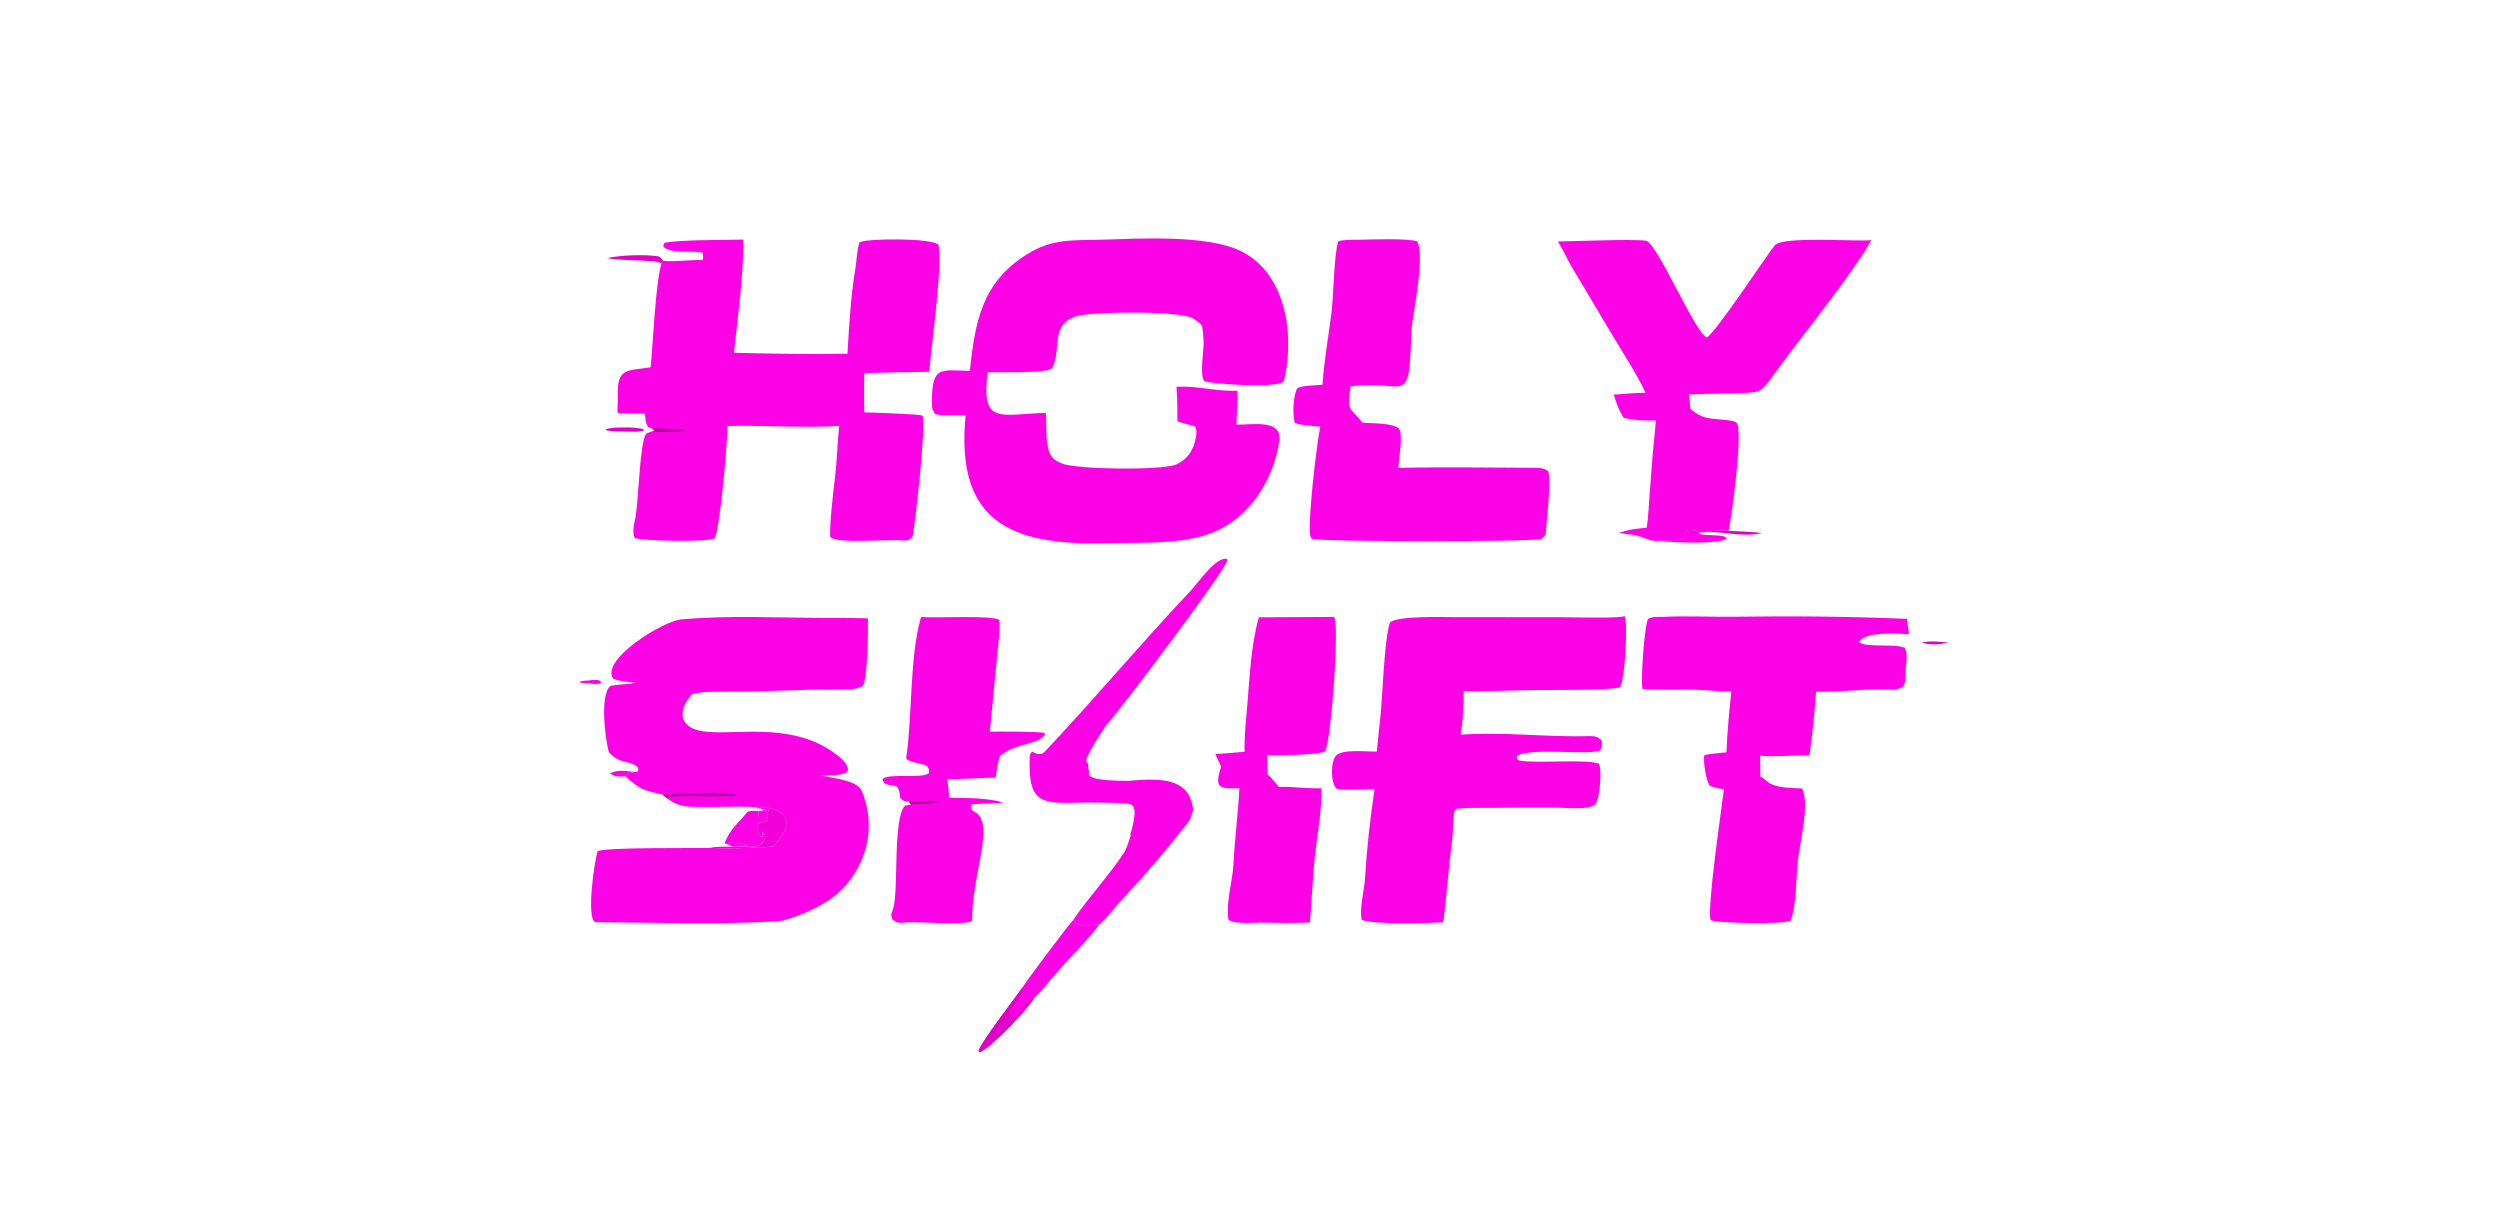
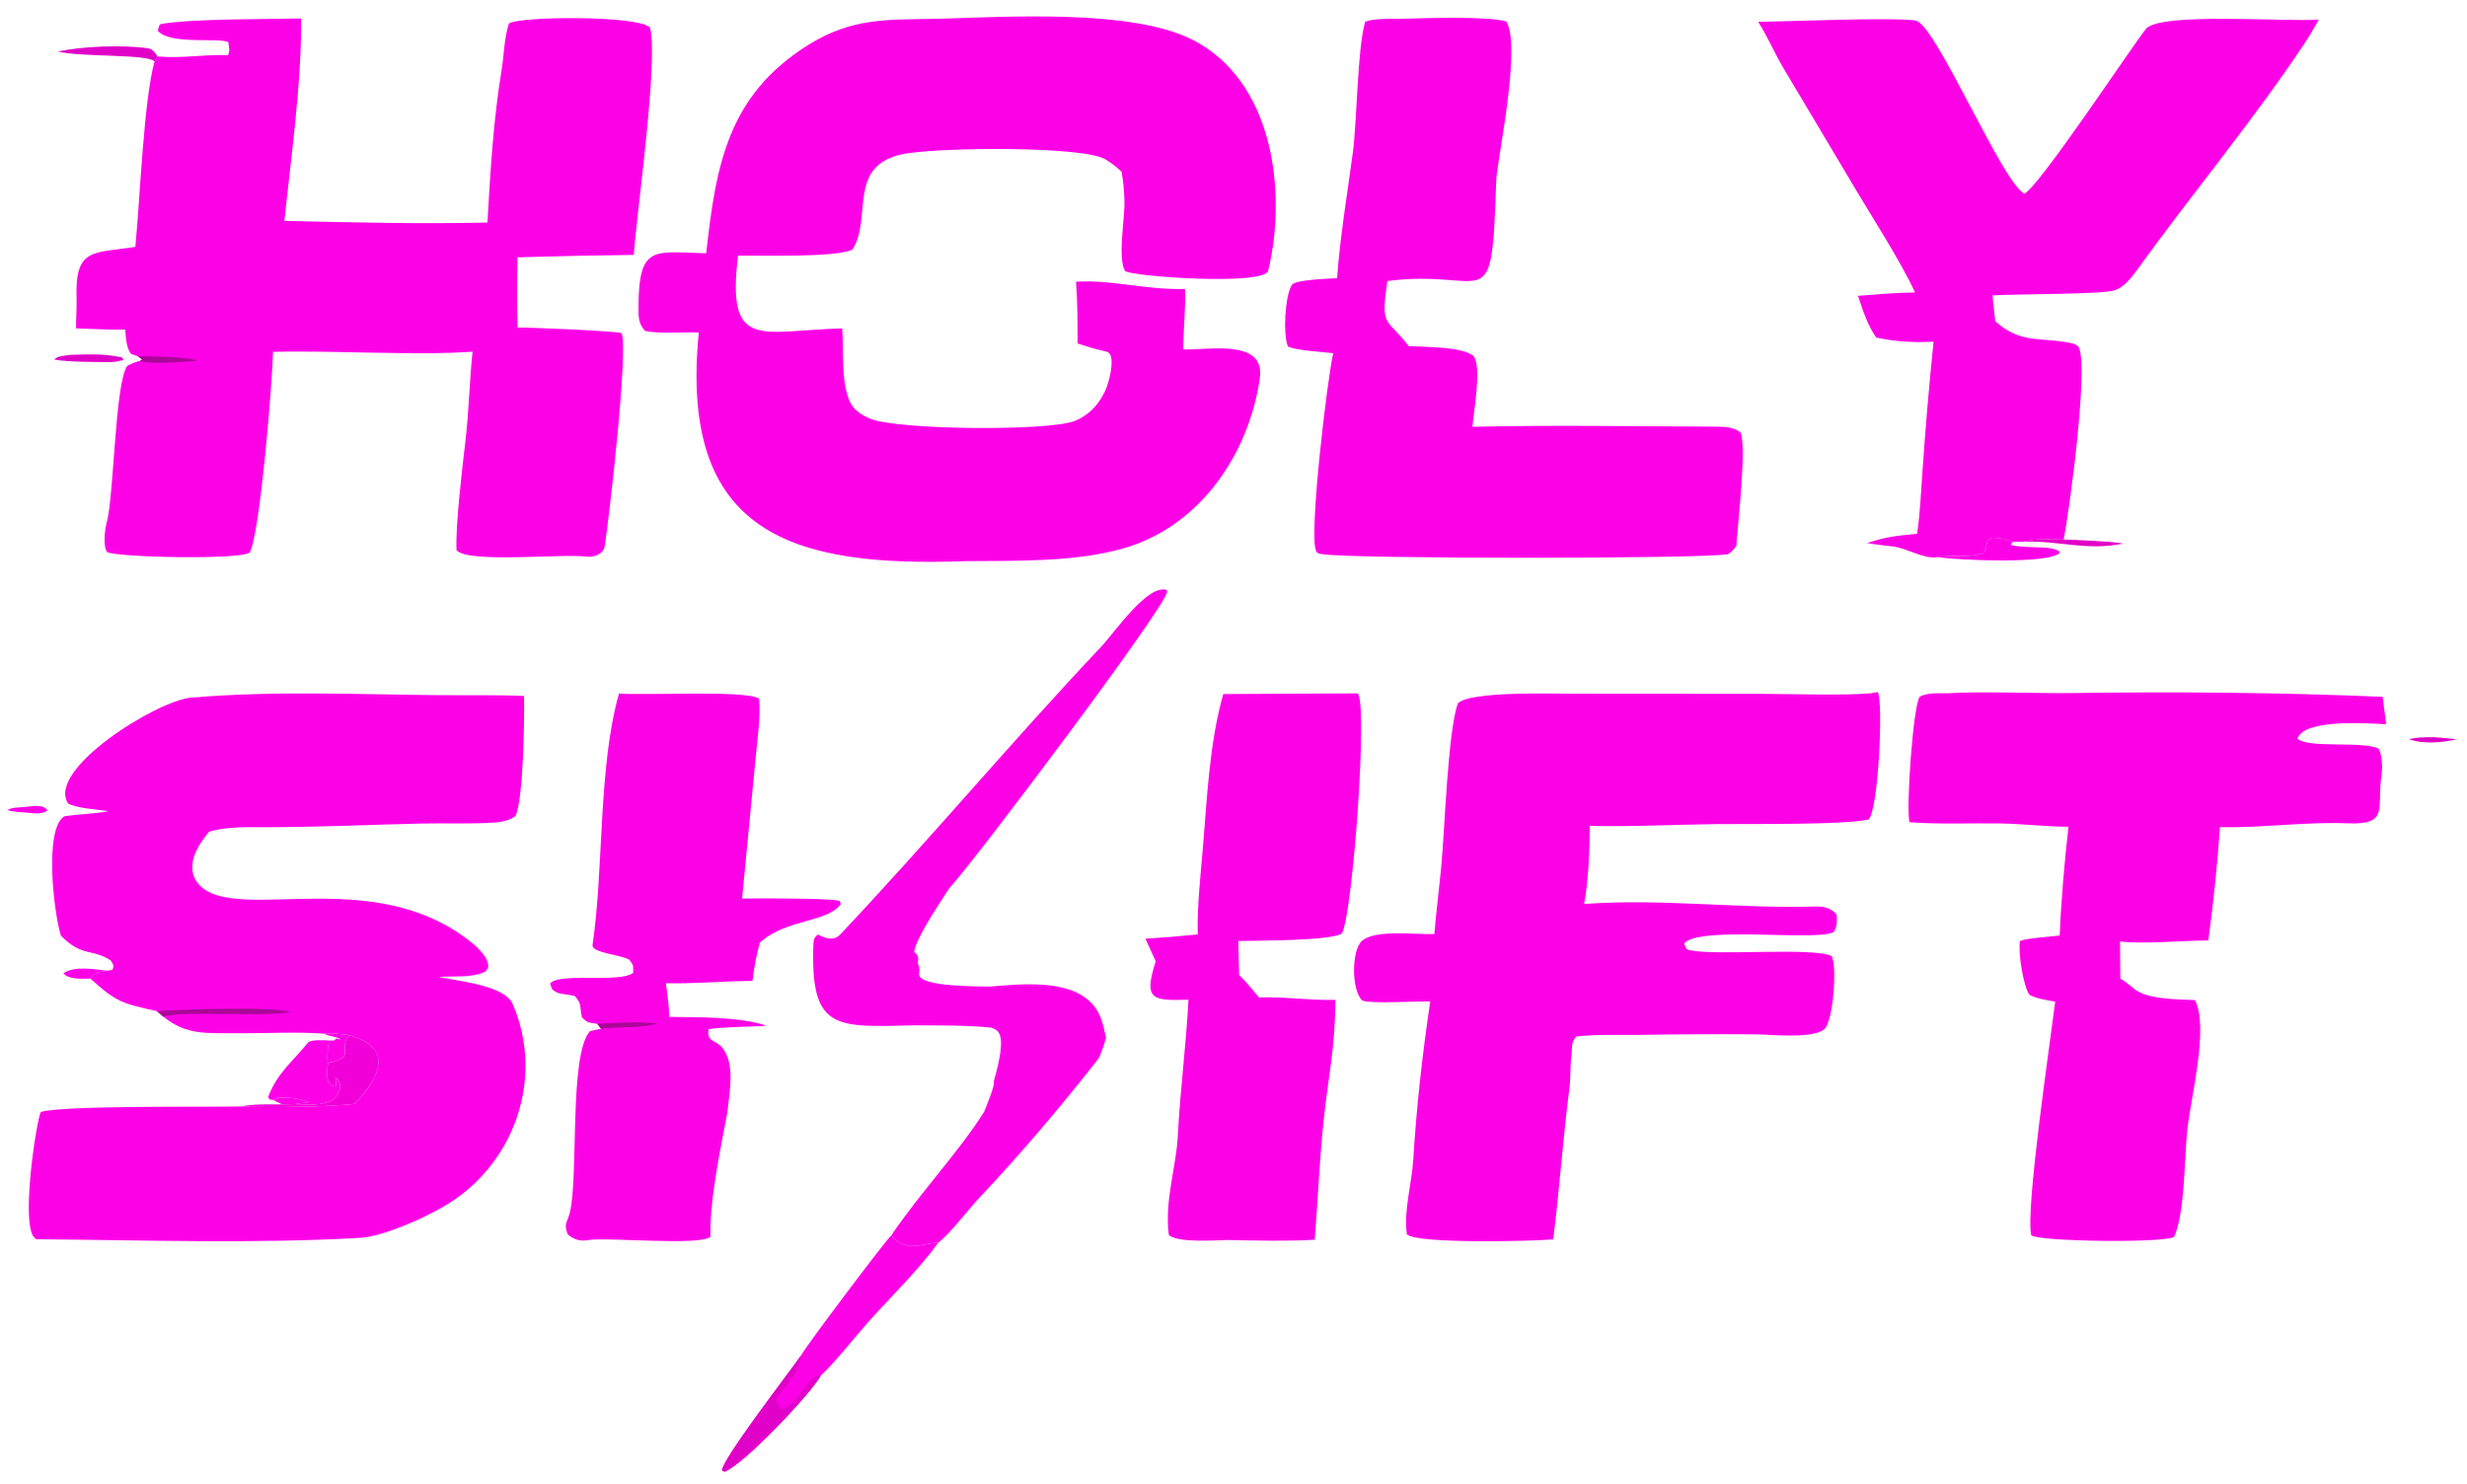
- <svg xmlns="http://www.w3.org/2000/svg" width="687" height="332" viewBox="0 0 687 332" fill="none">
+ <svg xmlns="http://www.w3.org/2000/svg" width="379" height="228" viewBox="158 63 379 228" fill="none">
  <path d="M302.14 65.886C312.627 65.589 331.601 64.391 340.974 69C353.6 75.209 355.764 92.367 352.832 104.593C352.279 106.9 332.212 105.528 330.861 104.656C329.64 102.7 330.862 96.367 330.745 93.762C330.663 91.941 330.612 91.242 330.309 89.397C329.614 88.695 328.737 88.062 327.904 87.525C324.522 85.347 301.277 85.631 296.476 86.725C288.1 88.633 292.045 96.428 288.965 101.341C286.501 102.59 275.046 102.241 271.38 102.279C269.602 117.022 274.757 113.797 287.379 113.455C287.679 116.927 287.162 121.097 288.409 124.369C288.999 125.918 290.202 126.697 291.681 127.328C295.745 129.062 319.343 129.296 323.218 127.635C325.523 126.647 327.162 124.78 328.029 122.441C328.441 121.332 329.158 118.53 328.526 117.419C328.295 117.012 327.74 116.986 327.305 116.86C326.139 116.618 324.719 116.137 323.557 115.78C323.509 112.349 323.582 109.752 323.297 106.287C328.86 105.944 333.64 107.532 340.045 107.402C340.199 109.821 339.78 113.868 339.776 116.687C343.966 116.785 352.423 115.047 351.537 121.164C349.85 132.768 342.366 143.821 330.731 147.21C323.239 149.393 314.124 149.146 306.404 149.214C279.83 150.189 262.263 145.161 265.357 114.081C262.924 113.991 259.358 114.335 257.105 113.843C256.04 112.702 256.09 111.604 256.096 110.074C256.136 100.518 258.51 101.727 266.494 101.916C267.988 88.317 269.831 77.671 282.104 69.944C288.907 65.66 294.435 66.037 302.14 65.886Z" fill="#FD01E6" />
  <path d="M174.662 187.629C172.938 187.374 169.726 187.181 168.47 186.456C165.033 181.282 182.077 170.64 187.341 170.19C200.19 169.091 213.034 169.712 225.939 169.811C230.005 169.842 234.466 169.754 238.503 169.93C238.581 173.434 238.42 185.667 237.203 188.367C236.296 189.049 235.119 189.295 234.001 189.372C230.255 189.634 226.492 189.448 222.74 189.532C214.458 189.718 206.18 190.112 197.894 190.094C195.293 190.088 192.664 190.05 190.14 190.773C188.767 192.433 187.313 194.5 187.57 196.789C187.694 197.901 188.376 198.877 189.258 199.533C195.596 204.246 214.665 196.517 229.103 206.807C230.478 207.787 232.77 209.506 233.013 211.282C233.075 211.731 232.833 211.908 232.591 212.263C230.442 213.317 227.816 212.904 225.363 213.102C228.402 213.741 235.51 214.397 236.743 217.225C241.744 228.69 236.962 242.147 226.147 248.373C223.105 250.189 216.798 252.989 213.347 253.185C196.971 254.117 180.238 253.534 163.819 253.405C160.718 253.38 163.662 234.607 164.284 233.852C167.461 232.81 190.071 233.11 195.046 233.004C199.062 233.204 208.698 233.076 212.453 232.603C216.19 228.819 218.786 223.858 211.498 222.038C209.959 221.829 209.271 221.726 207.733 221.804C203.27 221.507 198.693 221.789 194.216 221.746C189.836 221.704 186.686 222.119 183.087 219.203L182.094 218.352C176.769 217.159 175.935 217.023 171.897 213.361C172.926 212.179 172.895 212.45 174.511 212.142L175.283 212.002C175.506 211.165 175.511 211.514 175.033 210.584C172.097 208.662 170.668 210.123 167.361 206.764C166.28 203.379 164.717 190.33 167.898 188.416C170.154 188.077 172.604 188.039 174.662 187.629Z" fill="#FD01E6" />
  <path d="M182.095 218.352C186.337 218.104 198.88 217.561 202.643 218.49C198.217 219.314 185.952 218.22 183.087 219.204L182.095 218.352Z" fill="#AB0699" />
  <path d="M182.2 71.674C186.002 72.014 189.476 71.32 193.025 71.478C193.364 70.715 193.181 70.416 193.08 69.497C191.797 68.688 184.182 69.975 182.254 67.738C182.35 67.349 182.412 66.737 182.758 66.678C187.693 65.837 199.64 65.963 204.263 65.838C204.338 75.69 202.731 87.02 201.689 96.941C212.296 97.182 222.241 97.423 232.881 97.197C233.357 89.125 233.763 81.67 235.077 73.642C235.447 71.376 235.454 68.737 236.193 66.611C237.634 65.498 256.213 65.32 257.869 67.26C259.153 72.42 255.84 95.418 255.365 102.163C249.408 102.233 243.453 102.357 237.499 102.535C237.431 106.246 237.391 109.611 237.515 113.326C239.422 113.309 252.077 113.822 253.481 114.177C254.589 116.394 251.553 142.889 250.895 146.919C250.691 148.172 249.184 148.67 248.136 148.524C244.489 148.015 229.832 149.601 228.13 147.523C227.964 143.803 228.993 135.076 229.469 131.082C230.028 126.387 230.125 121.508 230.601 117.03C222.101 117.661 209.133 116.814 199.944 117.062C199.834 121.816 197.942 145.047 196.363 147.884C195.009 149.027 176.38 148.669 174.455 147.832C173.785 146.942 174.123 144.25 174.365 143.41C175.529 139.383 175.651 121.602 177.581 119.184C178.354 118.818 178.679 118.654 179.506 118.446L179.844 118.228L179.177 117.731L178.147 117.392C177.366 116.415 177.367 114.93 177.235 113.65C174.853 113.677 172.102 113.529 169.692 113.456C169.659 112.001 169.814 110.254 169.765 108.868C169.481 100.959 172.36 101.952 178.793 100.932C179.508 93.7 180.074 78.518 181.74 72.428L182.2 71.674Z" fill="#FD01E6" />
  <path d="M179.177 117.731C182.211 117.786 185.155 117.756 188.149 118.292L188.058 118.459C186.538 118.564 180.748 119.052 179.506 118.446L179.844 118.228L179.177 117.731Z" fill="#AB0699" />
  <path d="M445.38 169.525C445.544 169.471 446.255 169.374 446.473 169.339C447.339 170.652 446.608 187.431 445.061 188.912C441.153 189.778 426.564 189.563 421.667 189.618C416.108 189.68 407.565 190.065 402.238 189.873C402.191 193.657 402.056 198.192 401.362 201.891C413.23 201.019 425.065 202.643 436.97 202.277C438.268 202.237 439.328 202.558 440.174 203.53C440.194 204.589 440.284 205.211 439.754 206.146C437.742 207.722 419.02 205.168 416.732 207.952C416.94 208.467 416.967 208.856 417.514 208.979C421.593 209.897 436.373 208.489 439.389 209.885C440.257 211.562 439.613 219.318 438.48 220.892C437.165 222.715 430.127 221.954 427.715 221.918C421.707 221.877 415.696 221.906 409.691 222.005C407.192 222.031 402.379 221.91 400.128 222.265C399.329 223.412 399.571 223.5 399.433 225.102C399.209 226.432 399.309 228.635 399.091 230.321C398.098 238.047 397.578 245.675 396.622 253.419C393.586 253.703 375.687 254.141 374.134 252.651C373.617 249.021 374.895 244.834 375.113 241.237C375.62 232.915 376.509 225.118 377.72 216.873C375.449 216.799 368.357 217.268 367.26 216.703C365.613 215.115 365.613 209.045 367.217 207.58C369.209 205.758 375.512 206.62 378.354 206.518C378.588 203.654 379.115 199.276 379.394 196.402C379.954 190.675 380.393 175.705 381.95 171.097C383.634 169.144 396.941 169.597 399.906 169.587L428.902 169.608C433.418 169.628 441.126 169.881 445.38 169.525Z" fill="#FD01E6" />
  <path d="M428.11 66.361C432.602 66.303 448.965 65.615 452.316 66.168C455.362 66.671 465.778 91.475 469.039 92.752C471.575 91.233 485.1 70.737 487.649 67.471C489.716 64.821 509.209 66.406 514.23 66.005C513.539 67.28 512.795 68.526 511.996 69.739C504.137 81.545 494.603 92.965 486.297 104.492C485.412 105.718 484.11 107.373 482.567 107.673L482.366 107.71C479.686 108.224 468.176 108.159 464.117 108.382C464.195 109.655 464.389 111.087 464.53 112.367C468.458 115.86 471.397 114.775 475.986 115.668C476.361 115.741 477.109 115.967 477.311 116.294C478.938 118.944 475.929 141.568 475.023 145.902C473.054 145.833 470.813 145.706 468.908 146.223L467.173 146.266C465.785 145.757 465.553 145.678 464.081 145.611L463.359 145.957C463.108 146.856 463.151 147.819 462.571 148.018C460.468 148.738 457.908 148.212 455.704 148.6C453.655 148.978 451.048 147.264 448.925 146.982C447.429 146.784 446.376 146.709 444.836 146.435C447.982 145.41 449.2 145.359 452.511 145.004C452.96 142.41 453.189 137.465 453.4 134.684C453.843 128.28 454.393 121.885 455.05 115.5C451.924 115.651 449.274 115.504 446.221 114.859C444.816 112.731 444.239 110.834 443.444 108.447C446.587 108.236 448.982 107.974 452.196 107.927C449.965 103.038 445.01 95.426 442.243 90.69L431.924 73.363C430.485 70.897 429.66 68.826 428.11 66.361Z" fill="#FD01E6" />
  <path d="M457.171 169.517C462.273 169.194 470.981 169.559 476.392 169.482C492.242 169.258 508.199 169.389 524.036 170.062L524.586 174.279C521.768 174.118 511.815 173.43 510.97 176.504C512.671 178.02 520.916 176.809 523.402 178.016C524.026 179.087 524.026 181.023 523.848 182.245C523.127 187.169 525.076 189.762 518.649 189.497C512.248 189.232 505.439 190.237 499.048 190.08C498.646 195.904 498.045 201.713 497.254 207.498C493.181 207.497 487.401 208.088 483.691 207.648L483.735 213.378C484.949 214.004 485.567 214.838 486.502 215.35C488.723 216.563 492.604 216.534 495.197 216.658C497.384 220.723 494.567 231.67 494.04 236.466C493.55 240.932 493.705 249.284 491.99 253.049C490.384 254.009 471.115 253.769 470.049 252.787C469.16 248.66 472.994 222.95 473.735 216.895C472.316 216.642 471.095 216.495 469.787 215.858C468.801 214.439 468.039 209.387 468.318 207.605C468.848 207.184 473.319 206.876 474.43 206.737C474.611 201.741 475.205 194.983 475.778 190.019C472.531 190.03 468.697 189.57 465.289 189.518C460.753 189.449 455.812 189.681 451.364 189.325C450.774 187.564 451.921 171.102 452.951 170.02C454.202 169.39 455.745 169.524 457.171 169.517Z" fill="#FD01E6" />
  <path d="M373.563 65.879C377.246 65.782 386.364 65.456 389.426 66.301C391.764 70.276 387.954 87.818 387.86 90.699C387.139 112.699 386.78 104.14 371.134 106.178L370.92 107.783C370.222 113.172 371.232 112.046 374.415 116.164C376.924 116.345 382.841 116.226 384.445 117.771C385.606 119.755 384.438 125.792 384.21 128.577C396.622 128.282 409.124 128.517 421.549 128.552C422.884 128.555 424.575 128.597 425.457 129.555C426.282 132.373 424.991 143.108 424.752 146.863C424.29 147.542 424.135 147.641 423.481 148.145C419.862 148.881 365.422 148.891 361.124 148.14C360.702 148.066 360.437 148.099 360.209 147.682C359.001 145.484 361.94 120.987 362.818 117.265C361.463 117.107 356.68 116.797 355.848 116.212C355.1 114.357 355.392 108.528 356.452 106.788C356.962 105.953 362.044 105.844 363.416 105.734C363.848 99.509 365.009 92.651 365.838 86.409C366.482 81.578 366.525 70.396 367.729 66.331C369.179 65.796 371.919 65.903 373.563 65.879Z" fill="#FD01E6" />
  <path d="M253.094 169.561C257.189 169.876 272.52 169.018 274.576 170.324C274.957 172.464 274.267 177.371 274.052 179.794L272.003 201.052C274.132 201.016 285.582 200.978 286.999 201.421L287.18 201.907C284.944 204.834 278.959 204.098 274.735 207.811C274.126 210.136 273.892 211.33 273.601 213.714C269.437 213.715 264.126 214.198 260.296 214.054C260.55 215.907 260.747 217.361 260.824 219.244C265.256 219.301 271.605 219.195 275.751 220.589C273.394 220.782 268.659 220.771 266.865 221.128C266.506 223.178 268.013 222.722 269.033 224.061C270.968 226.598 270.04 230.887 269.753 233.831C268.703 239.545 267.015 247.168 267.141 253.01C265.615 254.476 251.117 253.034 248.313 253.537C247.09 253.757 246.148 253.424 245.206 252.647C244.588 250.851 245.117 250.971 245.535 249.333C246.92 243.913 245.383 224.971 248.639 221.435C249.226 221.291 249.751 221.151 250.349 221.062L249.762 220.312C248.165 220.012 248.509 220.297 247.397 219.319C247.026 217.455 247.416 217.344 246.331 216.05C244.716 215.609 243.885 215.944 242.81 214.986L242.507 214.126C243.804 212.359 253.333 214.097 255.279 212.459C255.235 211.119 255.42 211.543 254.704 210.475C253.471 209.687 248.852 209.414 249.032 208.194C250.77 196.478 249.889 180.815 253.094 169.561Z" fill="#FD01E6" />
  <path d="M249.762 220.311C253.017 220.122 255.697 219.966 258.943 220.232C256.874 220.996 252.56 220.725 250.349 221.062L249.762 220.311Z" fill="#AB0699" />
  <path d="M366.555 169.531C368.182 170.664 365.858 203.297 364.144 206.44C362.265 207.571 351.165 207.505 348.237 207.579L348.361 212.789C349.515 213.917 350.393 215.014 351.413 216.25C355.311 216.106 359.082 216.724 363.151 216.62C363.13 223.978 362.047 228.452 361.312 235.463C360.729 241.069 360.44 247.66 359.977 253.479C355.851 253.729 350.722 253.6 346.583 253.519C344.654 253.548 338.847 254.005 337.553 252.716C336.892 247.428 338.706 242.349 338.955 237.429C339.3 230.542 340.246 223.351 340.582 216.598C334.867 216.782 333.702 216.551 335.55 210.693L333.964 207.227C336.65 207.058 339.33 206.84 342.007 206.572L342.001 206.394C341.9 202.375 342.467 197.179 342.809 193.101C343.463 185.28 343.802 177.208 345.925 169.639L366.555 169.531Z" fill="#FD01E6" />
  <path d="M298.635 220.53C286.513 220.781 282.437 221.554 282.966 207.968C282.993 207.275 283.159 206.975 283.656 206.582C284.745 207.129 286.037 207.679 287.064 206.592C300.714 192.143 313.468 176.865 327.133 162.408C329.236 160.183 334.27 152.724 337.247 153.636C337.261 153.732 337.284 153.827 337.291 153.923C337.475 155.724 307.856 195.151 303.798 199.515C302.466 201.614 298.707 207.105 298.432 209.283C299.77 210.043 298.5 212 299 211C299.42 211.97 299.191 212.399 299.187 212.678C299.164 214.697 308.805 214.541 310.138 214.58C314.72 214.192 321.587 213.506 325.198 216.665C327.044 218.281 327.401 220.057 327.915 222.443C327.675 223.271 327.104 225.212 326.615 225.835C320.873 233.138 314.923 240.169 308.549 246.927C306.822 248.758 303.954 252.54 302.159 253.92C299.93 253.978 297.083 255.581 294.927 252.807C299.343 246.267 305.258 240.059 309.18 233.839C309.567 232.877 310.964 229.507 310.657 229.197C312.942 221.277 311.2 221.3 310.259 220.887C306.574 220.503 302.374 220.565 298.635 220.53Z" fill="#FD01E6" />
  <path d="M294.927 252.807C297.084 255.581 299.93 253.978 302.159 253.92C299.16 258.079 294.92 262.173 291.445 266.059C289.949 267.732 285.452 273.288 284.12 274.286C282.968 276.681 272.354 287.999 269.294 289.123L268.91 288.898C269.157 286.94 279.072 274.084 281.011 271.332C281.619 270.079 293.968 253.682 294.927 252.807Z" fill="#FD01E6" />
  <path d="M281.011 271.332C281.067 273.489 278.557 276.218 277.181 277.995L278.059 279.452C280.709 279.204 281.45 274.638 284.12 274.286C282.968 276.681 272.354 287.999 269.294 289.123L268.91 288.898C269.157 286.94 279.072 274.084 281.011 271.332Z" fill="#E100C8" />
  <path d="M199.983 232.011L199.443 231.938L199.181 231.565C200.642 227.803 202.749 226.335 205.312 223.203C205.734 222.688 207.714 222.84 208.522 222.856C208.427 223.745 208.147 225.533 208.393 226.337C208.255 227.473 208.077 228.164 208.493 229.229L209.178 229.908L209.593 229.866L209.577 228.566C210.81 229.601 210.153 231.014 209.173 231.946L209.253 231.971C207.105 232.978 205.645 232.693 203.264 232.643C203.963 232.501 204.692 232.498 205.445 232.335C203.553 231.681 202.492 231.647 200.487 231.611L200.724 231.736L199.983 232.011Z" fill="#FD01E6" />
  <path d="M211.498 222.038C218.786 223.858 216.19 228.819 212.453 232.603C208.698 233.076 199.062 233.204 195.046 233.004C196.917 232.588 199.381 232.689 201.338 232.683L203.263 232.643C205.645 232.693 207.104 232.978 209.252 231.971L209.172 231.946C210.152 231.014 210.809 229.601 209.576 228.566L209.592 229.866L209.178 229.908L208.492 229.229C208.076 228.163 208.254 227.473 208.393 226.337C212.805 225.24 209.906 224.766 211.498 222.038Z" fill="#F200DA" />
  <path d="M455.704 148.6C457.908 148.211 460.467 148.738 462.571 148.018C463.151 147.819 463.107 146.856 463.359 145.957L464.08 145.61C465.553 145.678 465.784 145.757 467.173 146.266L466.915 146.722C469.213 147.369 473.567 146.694 474.493 147.875C473.194 149.736 458.401 149.054 455.704 148.6Z" fill="#FD01E6" />
  <path d="M166.901 70.921C170.597 70.104 176.793 69.873 180.641 70.404C181.531 70.527 181.765 71.046 182.201 71.674L181.741 72.428C180.539 71.264 170.581 71.811 166.901 70.921Z" fill="#E100C8" />
  <path d="M168.701 117.526C171.625 117.442 173.86 117.31 176.758 117.912L176.963 118.334L175.874 118.52L176.505 118.508L174.853 118.643C172.705 118.603 168.26 118.64 166.343 118.237C166.838 117.677 167.792 117.693 168.701 117.526Z" fill="#E100C8" />
  <path d="M207.733 221.804C209.272 221.726 209.959 221.829 211.498 222.038C209.907 224.766 212.806 225.24 208.394 226.337C208.147 225.533 208.427 223.745 208.522 222.856C209.4 222.895 209.133 223.014 209.692 222.551L210.294 222.728L209.522 222.83L210.319 222.662C209.697 222.25 208.623 222.263 207.733 221.804Z" fill="#FD01E6" />
  <path d="M475.022 145.902C476.294 145.916 483.201 146.213 484.137 146.527C478.548 147.657 474.459 146.058 468.907 146.223C470.813 145.706 473.053 145.832 475.022 145.902Z" fill="#E100C8" />
  <path d="M171.897 213.361C170.74 213.381 168.493 213.543 167.748 212.53C169.513 211.358 172.428 211.926 174.511 212.142C172.896 212.45 172.926 212.179 171.897 213.361Z" fill="#FD01E6" />
  <path d="M161.797 186.988C162.845 186.888 164.762 186.481 165.279 187.549C164.257 188.187 163.168 187.939 161.94 187.835C160.796 187.767 160.271 187.743 159.141 187.488C159.77 187.016 160.876 187.078 161.797 186.988Z" fill="#FD01E6" />
  <path d="M528.064 176.566C530.429 176.034 533.079 176.32 535.464 176.59C533.14 177.106 530.322 177.372 528.064 176.566Z" fill="#E100C8" />
  <path d="M199.982 232.011L200.723 231.736L200.487 231.611C202.492 231.647 203.553 231.681 205.444 232.335C204.692 232.498 203.963 232.501 203.263 232.643L201.338 232.683L199.982 232.011Z" fill="#FD01E6" />
</svg>
